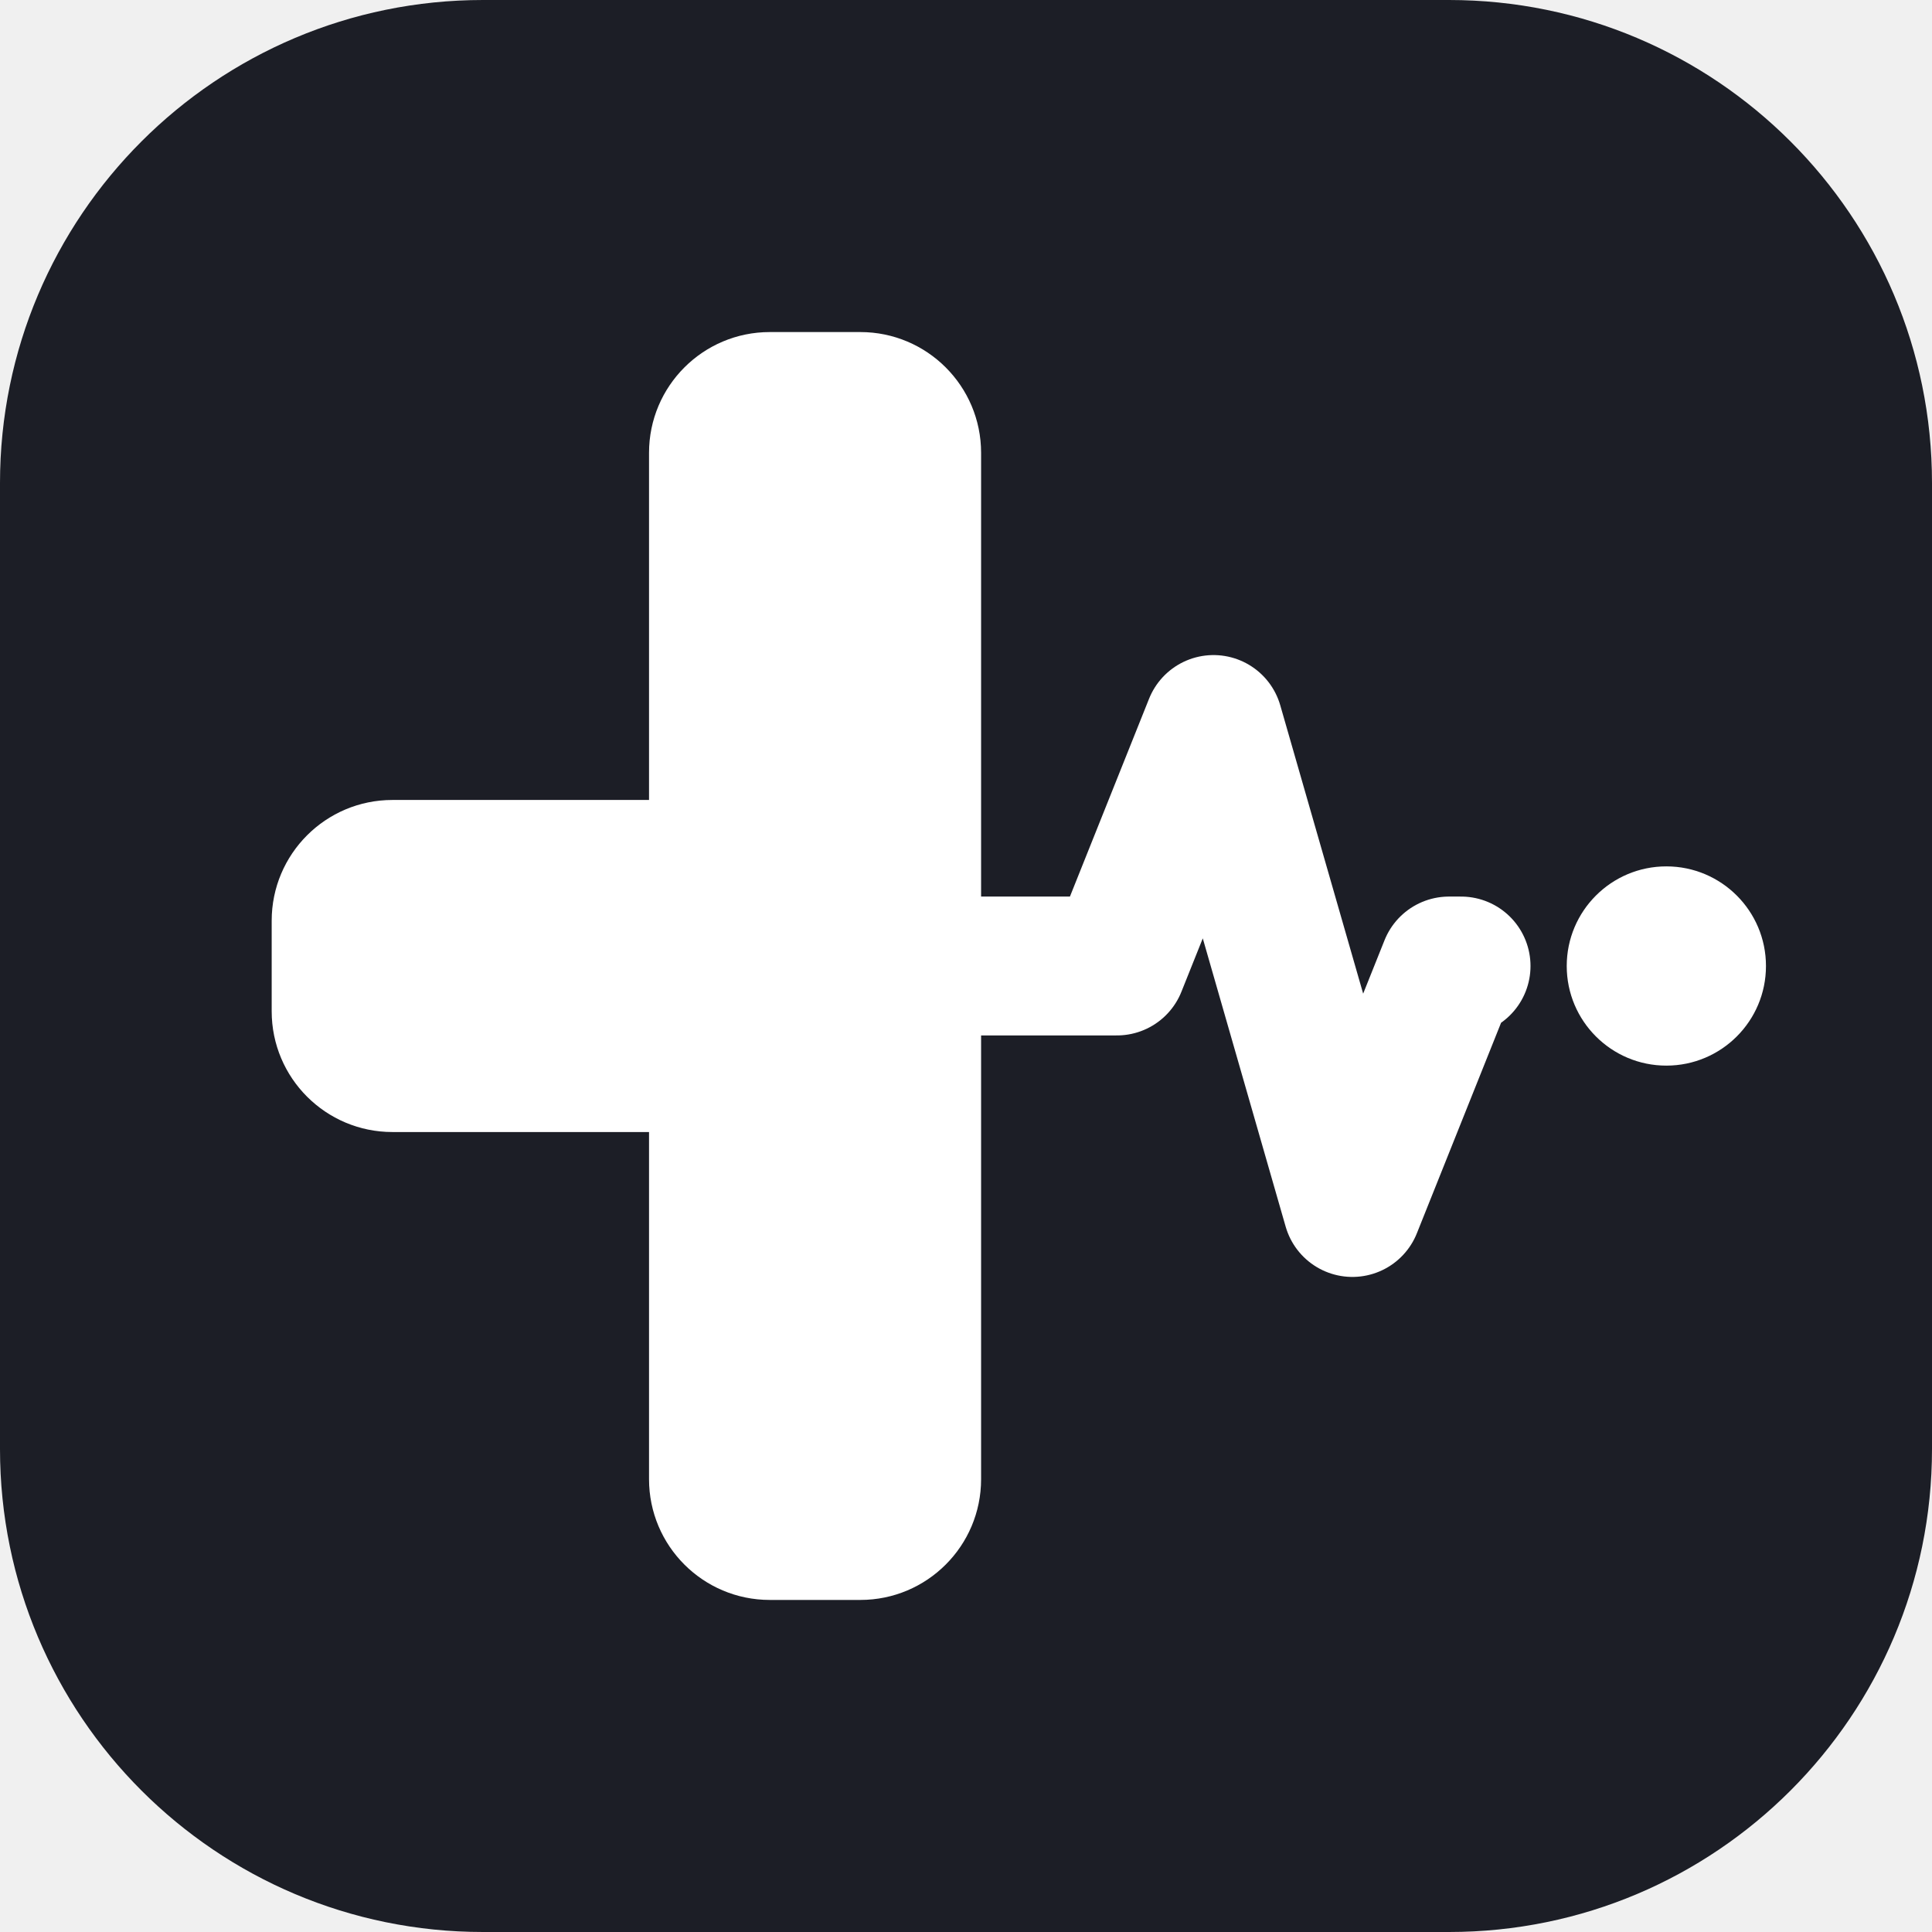
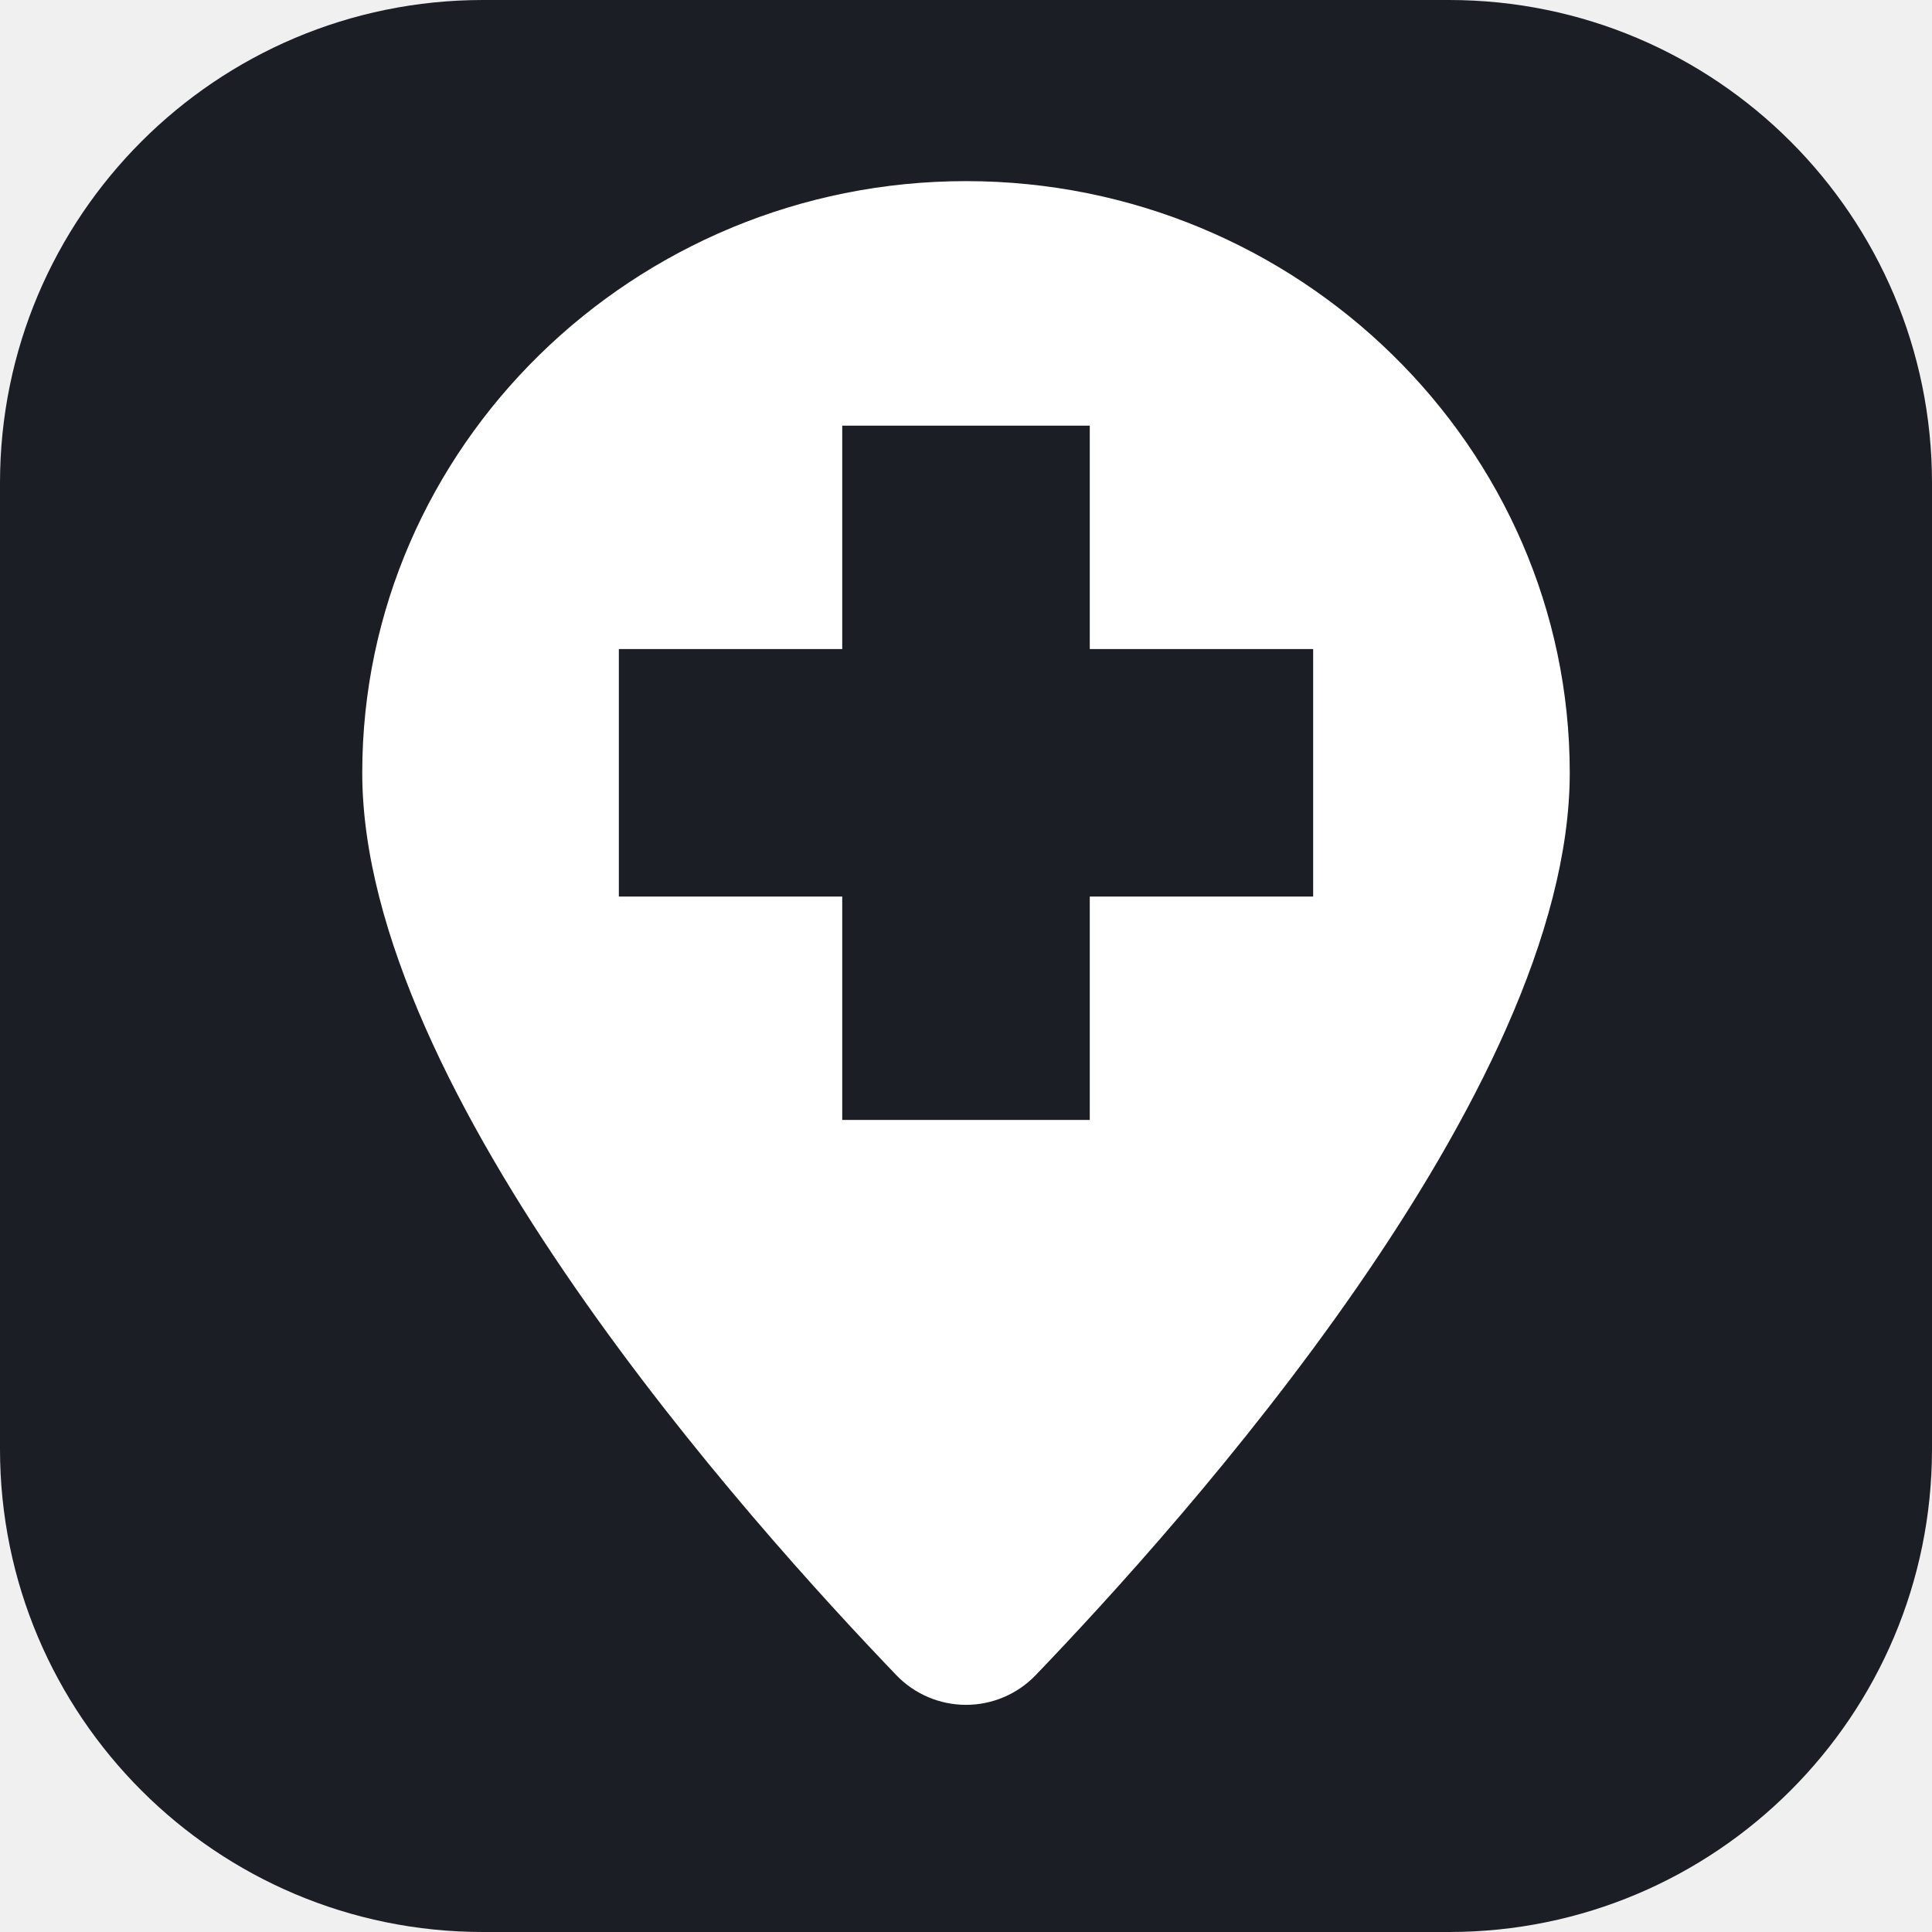
<svg xmlns="http://www.w3.org/2000/svg" viewBox="0 0 64 64">
  <rect width="64" height="64" rx="16" fill="#1C1E26" />
-   <path d="M21.5 15a4 4 0 0 1 4-4h3a4 4 0 0 1 4 4v34a4 4 0 0 1-4 4h-3a4 4 0 0 1-4-4V37.5H13a4 4 0 0 1-4-4v-3a4 4 0 0 1 4-4h8.5z" fill="#fff" />
-   <path d="M32 32h5l3.2-8 4.6 16 3.2-8h0.4" fill="none" stroke="#fff" stroke-width="4.6" stroke-linecap="round" stroke-linejoin="round" />
-   <circle cx="55.2" cy="32" r="3.3" fill="#fff" />
+   <path fill-rule="evenodd" d="M32 6c-11 0-20 8.8-20 19.6 0 10.6 12.9 24.9 17.7 29.9a3.2 3.2 0 0 0 4.6 0C39.1 50.5 52 36.2 52 25.6 52 14.8 43 6 32 6zM27.9 14.1h8.2v7.4h7.4v8.2h-7.4v7.4h-8.2v-7.4h-7.4v-8.2h7.4z" fill="#fff" />
</svg>
